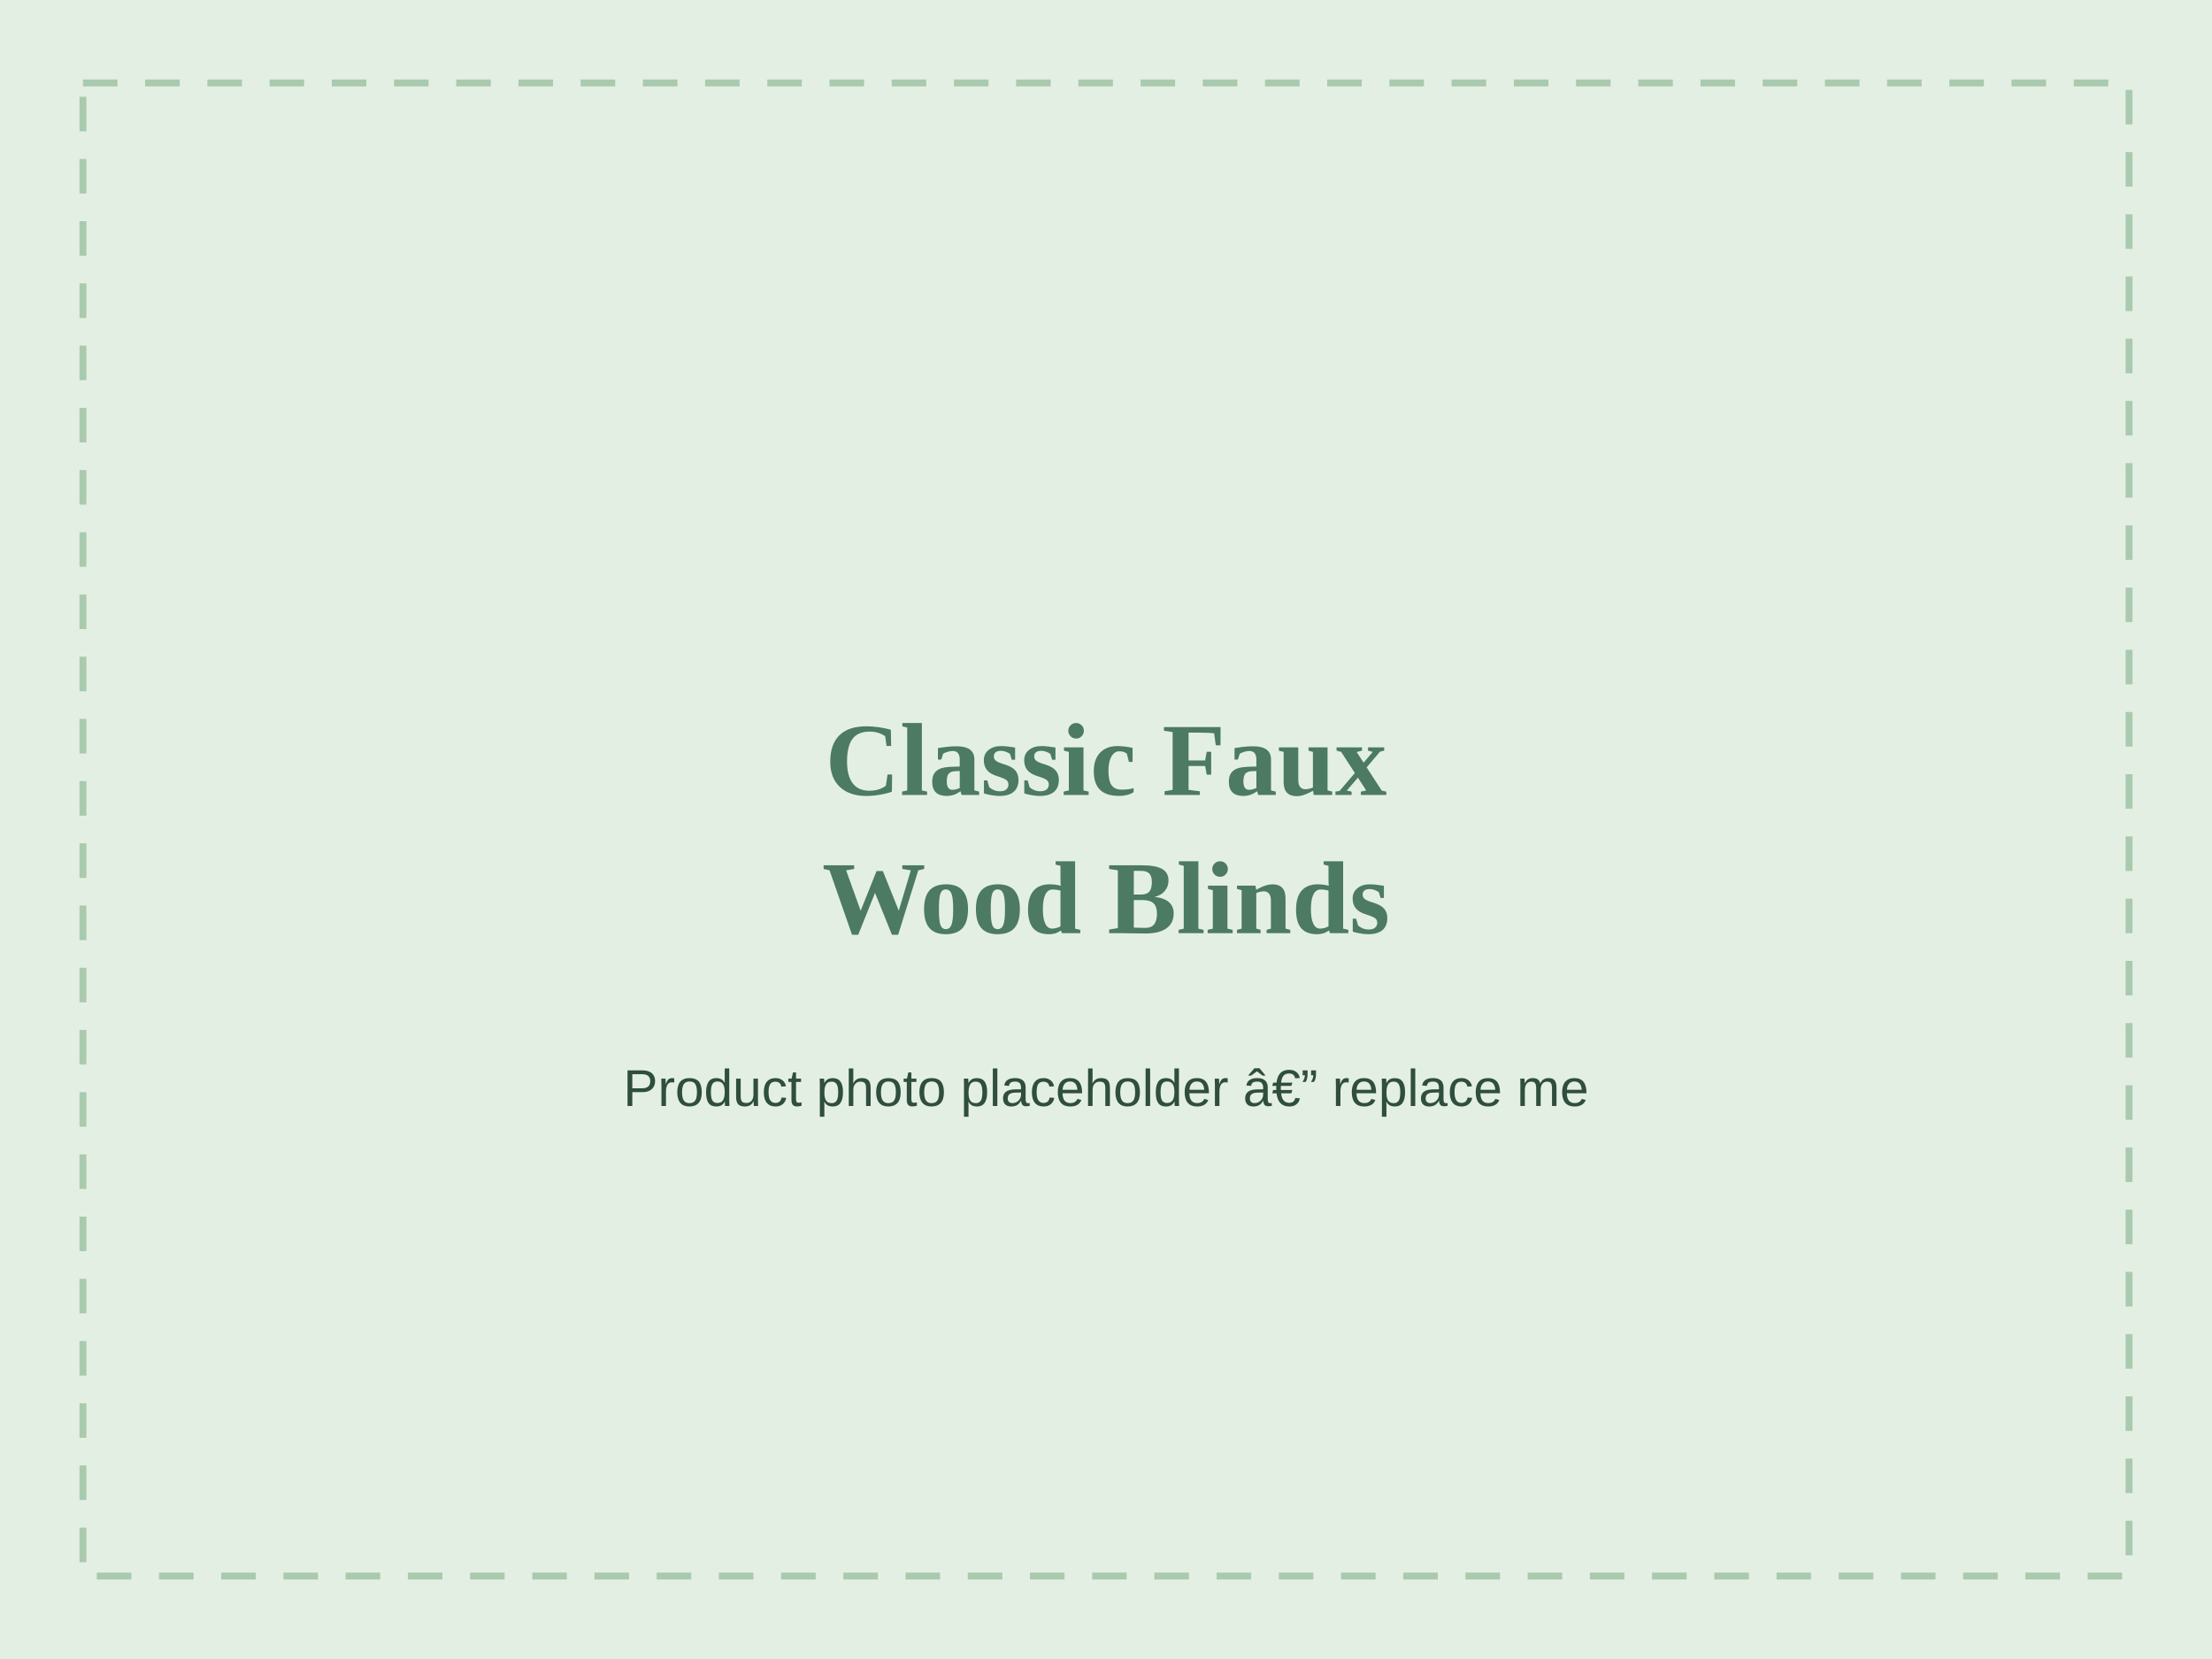
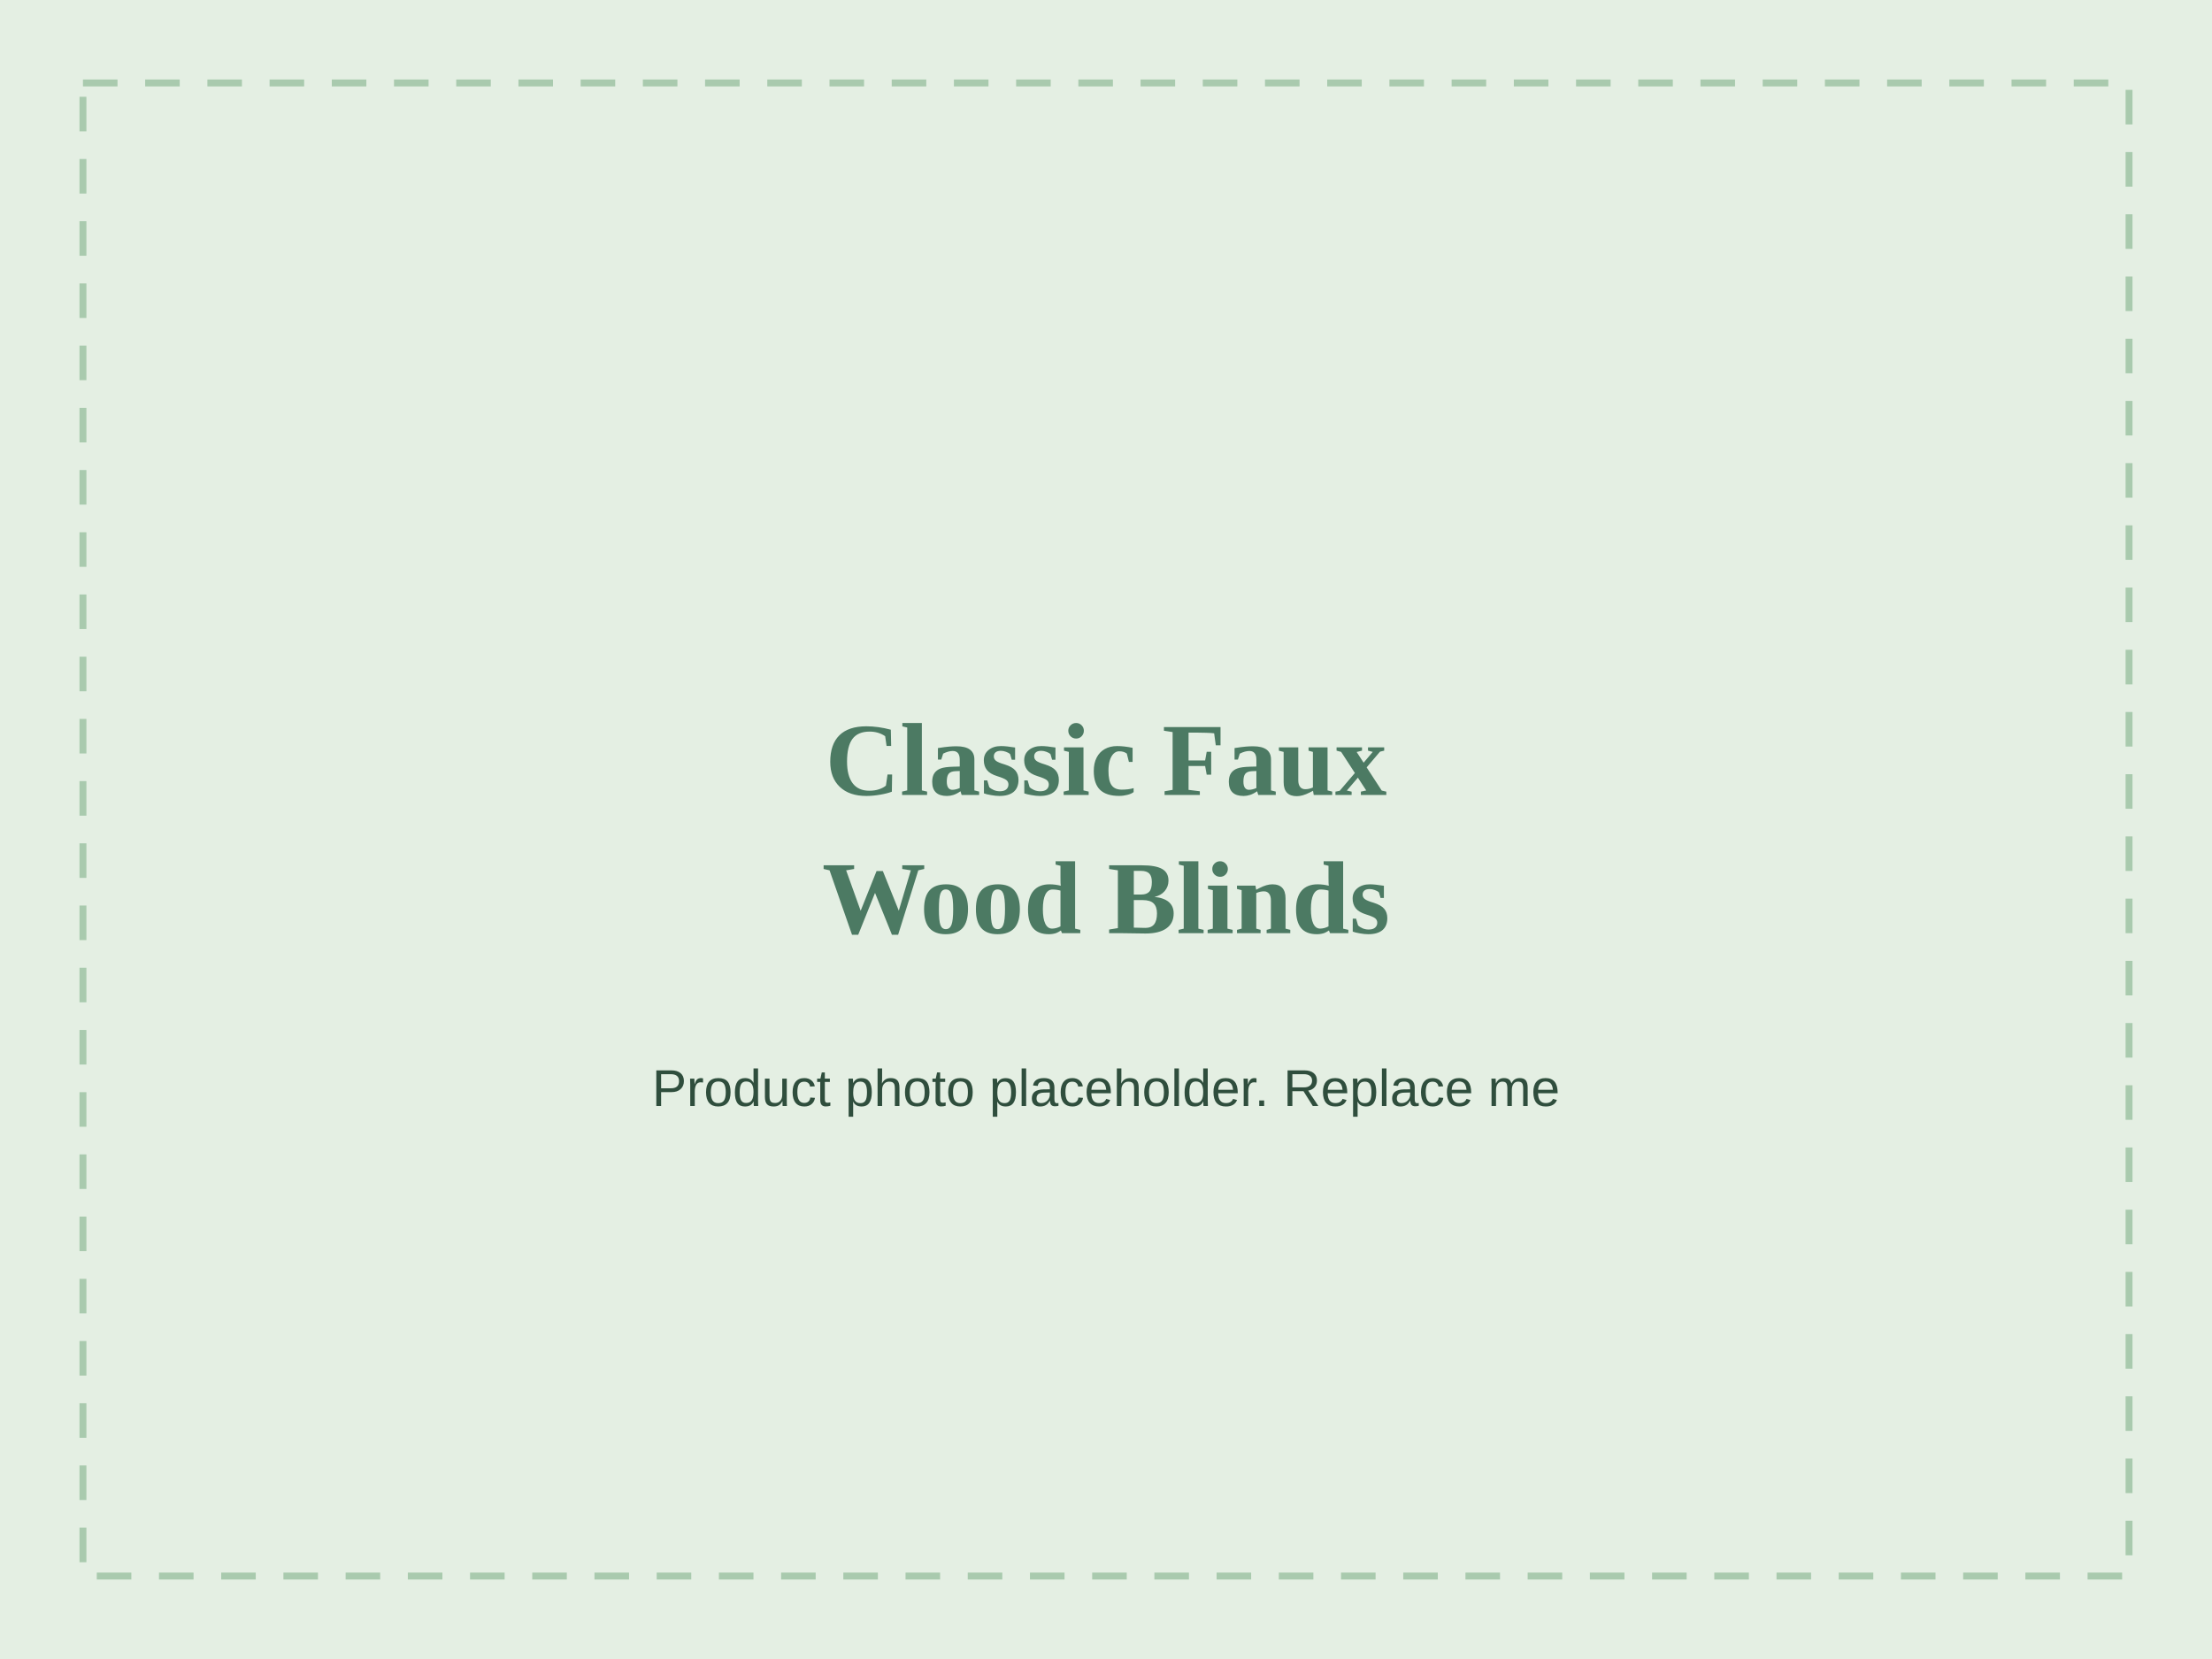
<svg xmlns="http://www.w3.org/2000/svg" width="640" height="480" viewBox="0 0 640 480">
  <rect width="640" height="480" fill="#E4EFE3" />
  <rect x="24" y="24" width="592" height="432" fill="none" stroke="#A9CAAE" stroke-width="2" stroke-dasharray="10 8" />
  <g fill="#4C7A63" font-family="Georgia, 'Times New Roman', serif" text-anchor="middle">
    <text x="320" y="230" font-size="30" font-weight="700">Classic Faux</text>
    <text x="320" y="270" font-size="30" font-weight="700">Wood Blinds</text>
  </g>
-   <text x="320" y="320" text-anchor="middle" font-family="Arial, sans-serif" font-size="15" fill="#2F4E3D">Product photo placeholder â€” replace me</text>
+   <text x="320" y="320" text-anchor="middle" font-family="Arial, sans-serif" font-size="15" fill="#2F4E3D">Product photo placeholder. Replace me</text>
</svg>
